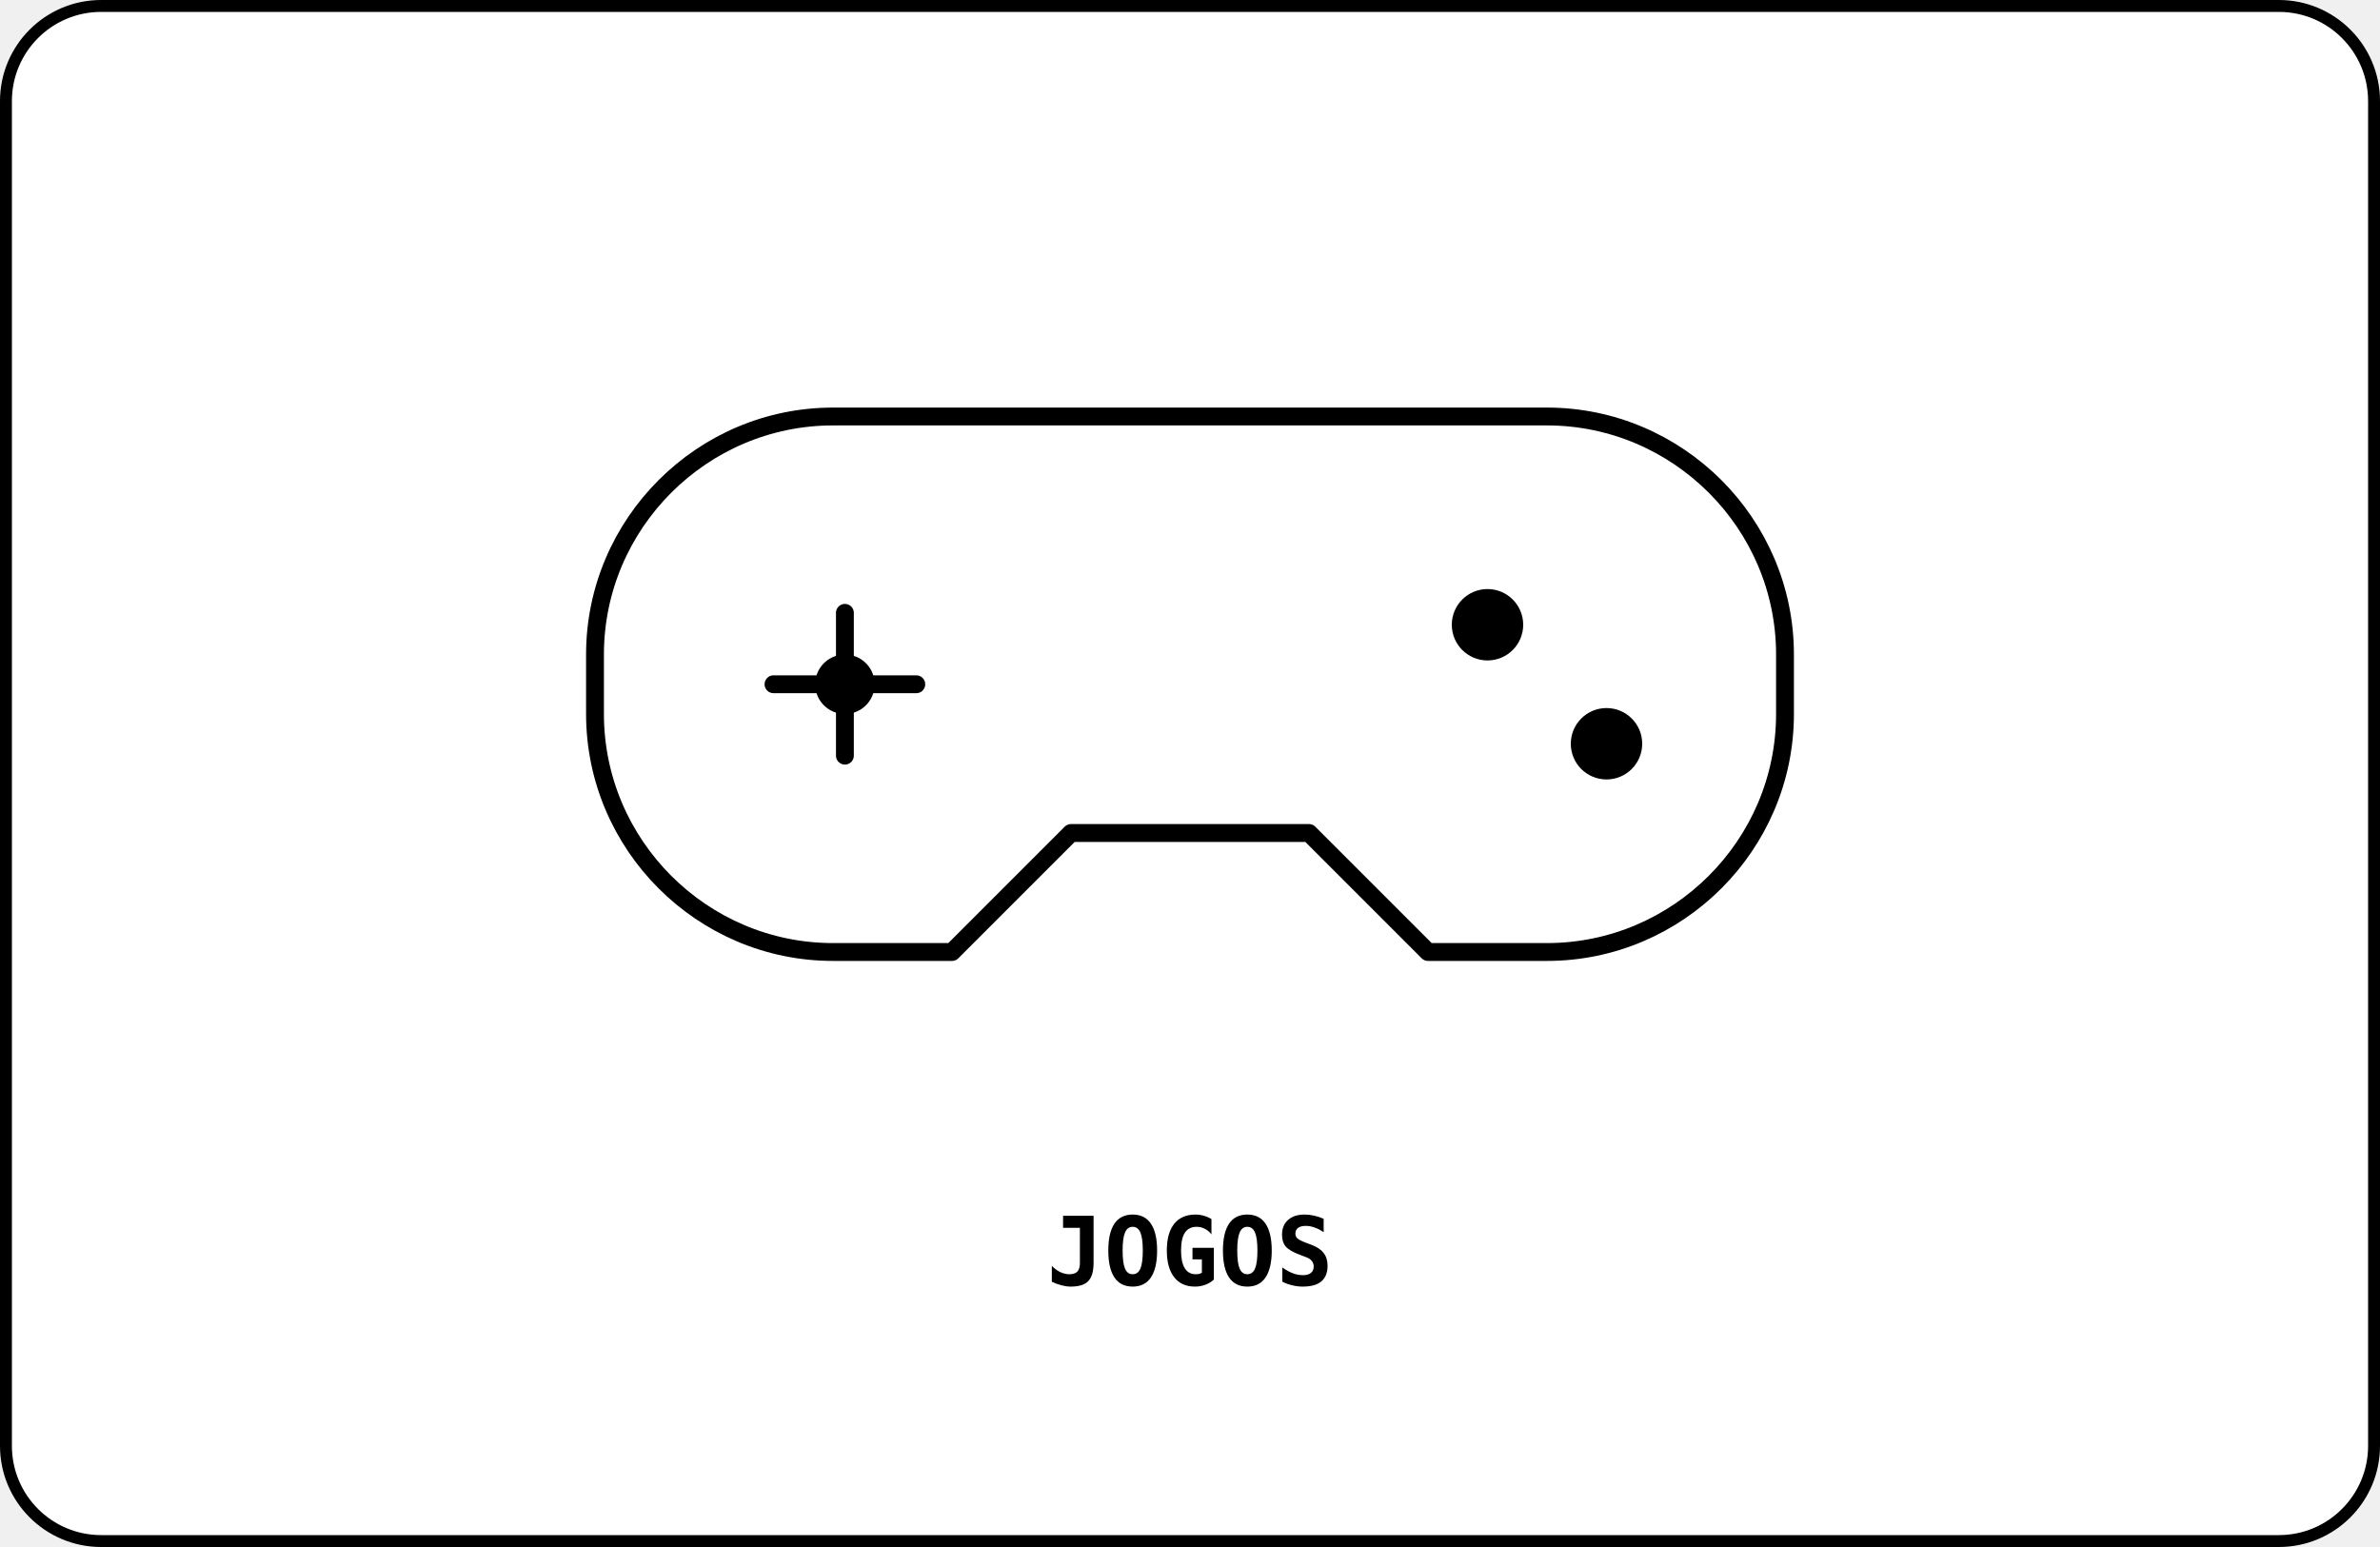
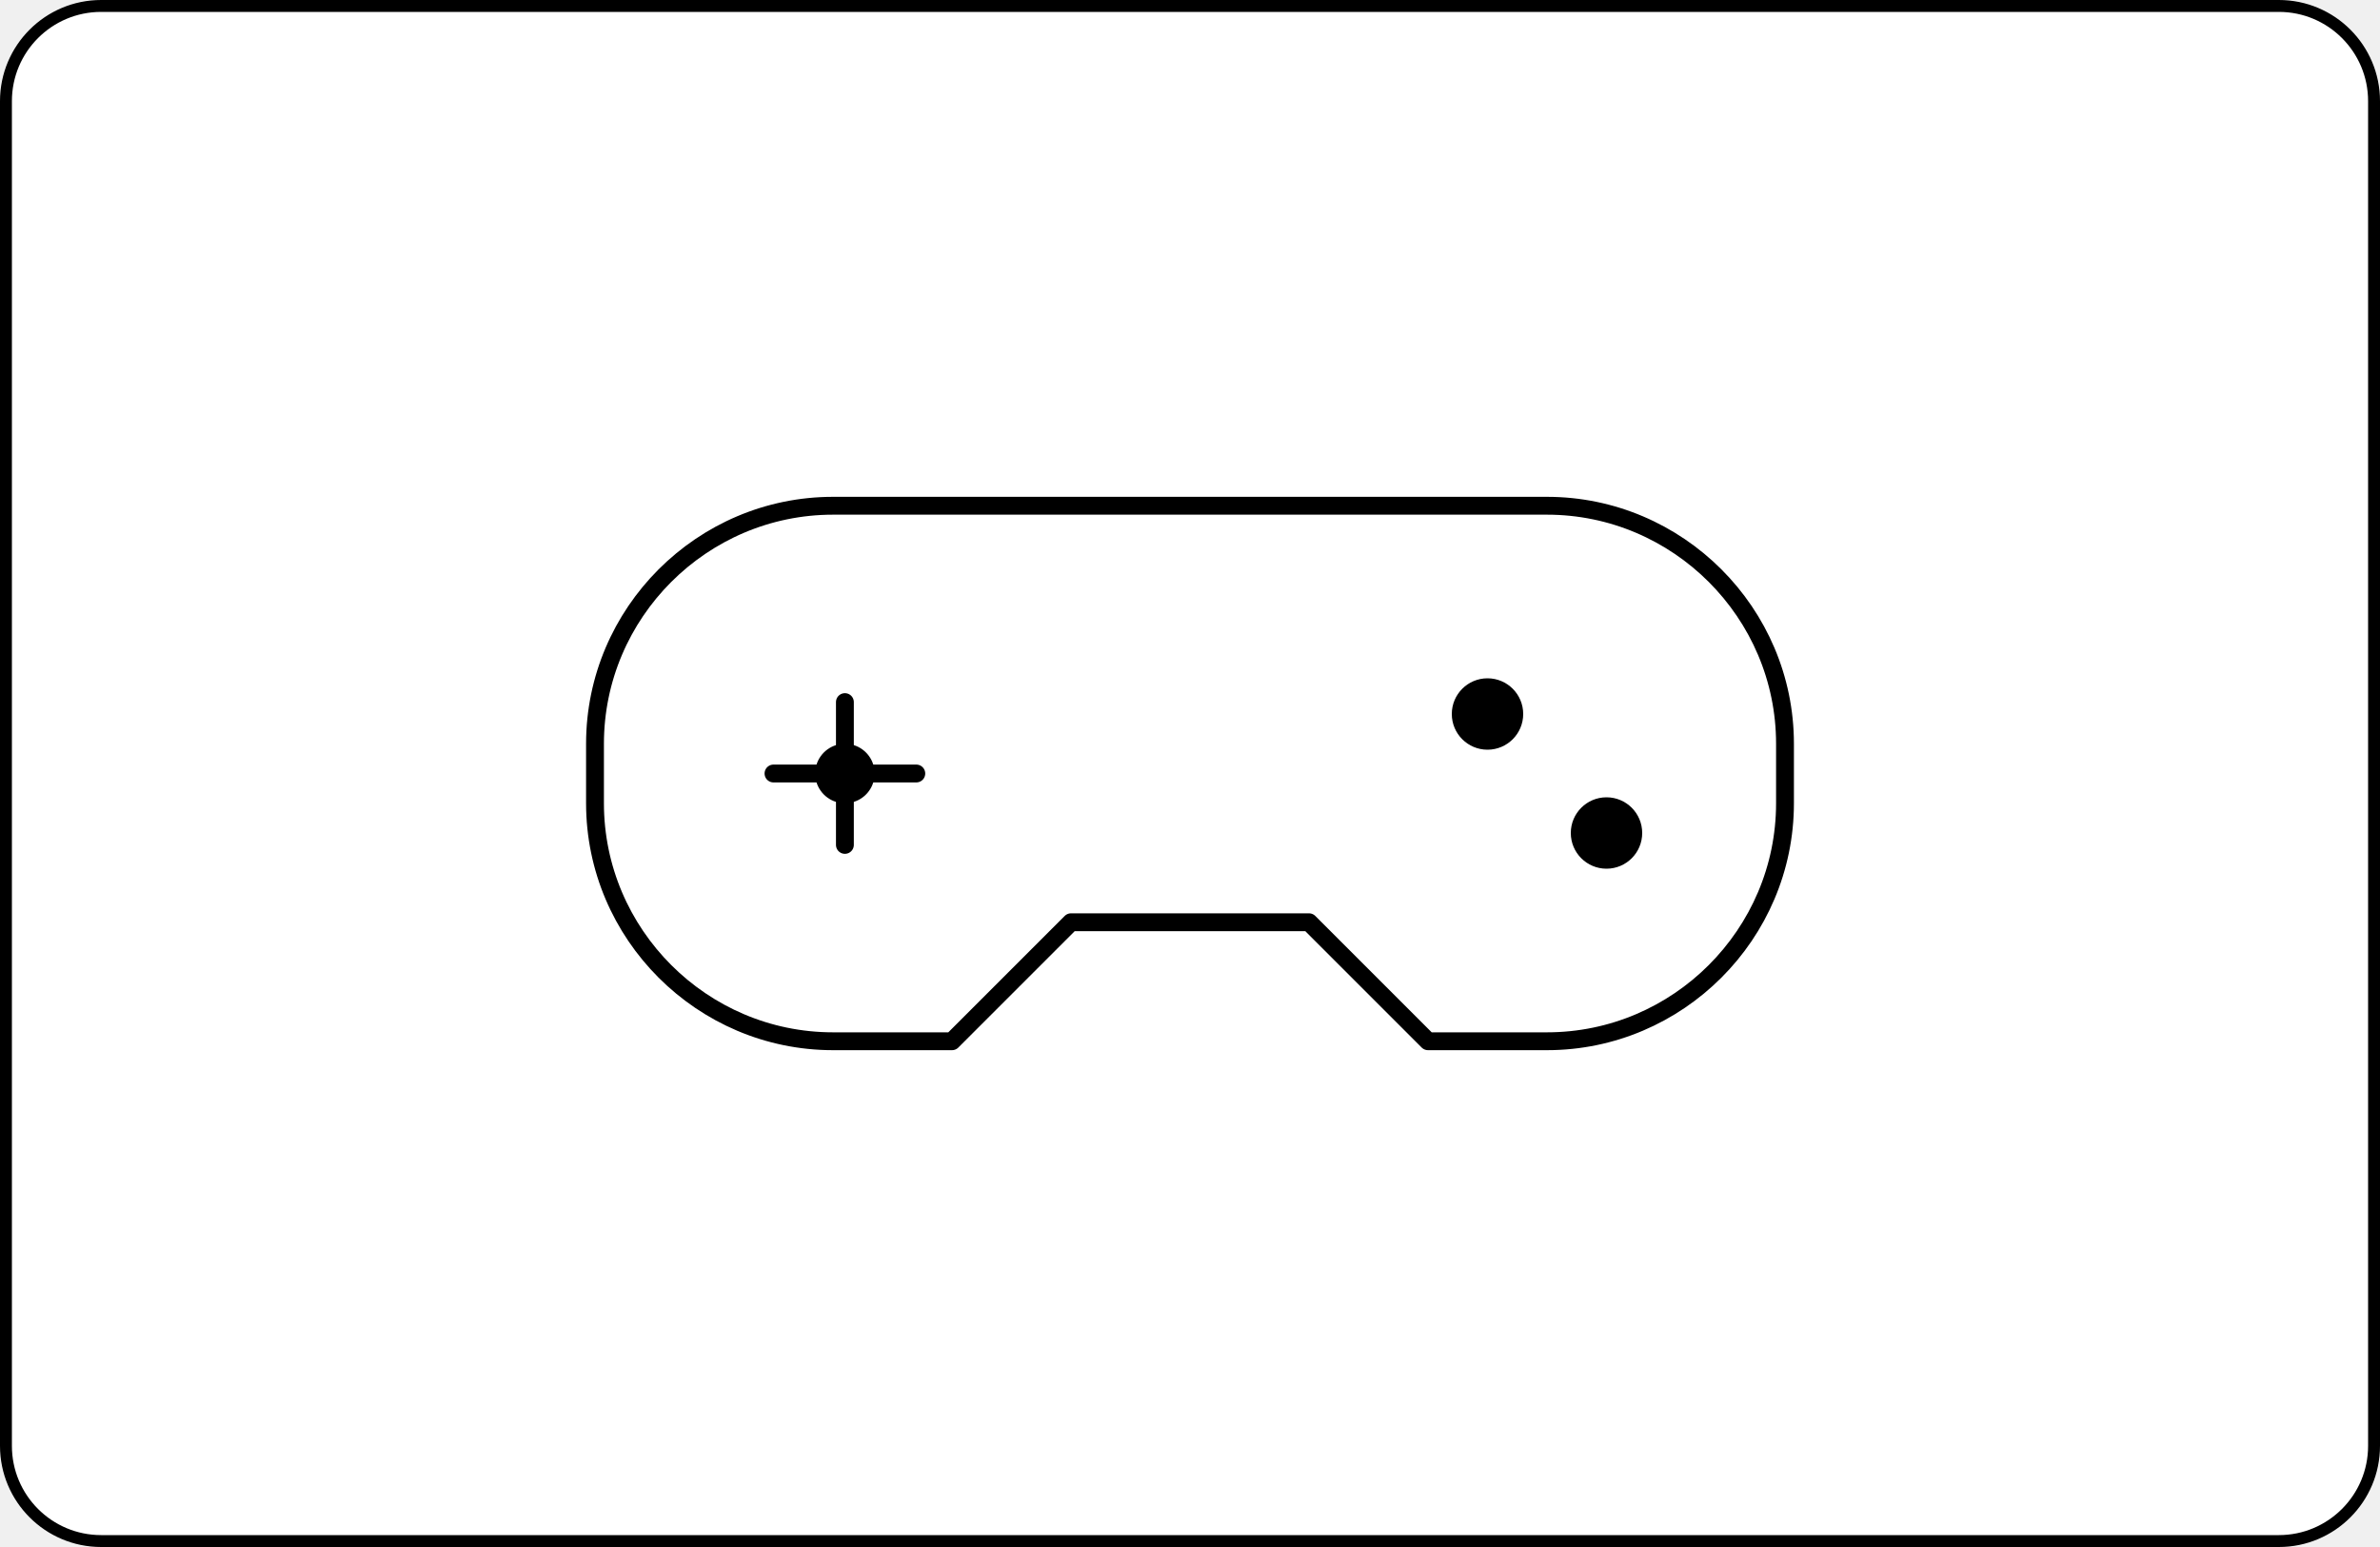
<svg xmlns="http://www.w3.org/2000/svg" width="400" height="260" viewBox="0 0 400 260">
  <rect x="1" y="1" width="398" height="258" rx="16" fill="#ffffff" stroke="#000000" stroke-width="2" />
-   <g transform="translate(100,70)" stroke="#000000" stroke-width="3" fill="none" stroke-linejoin="round" stroke-linecap="round">
+   <g transform="translate(100,85)" stroke="#000000" stroke-width="3" fill="none" stroke-linejoin="round" stroke-linecap="round">
    <path d="M40 0 H160 C182 0 200 18 200 40 V50 C200 72 182 90 160 90 H140 L120 70 H80 L60 90 H40 C18 90 0 72 0 50 V40 C0 18 18 0 40 0 Z" />
    <line x1="42" y1="45" x2="42" y2="45" stroke-width="10" />
    <line x1="30" y1="45" x2="54" y2="45" />
    <line x1="42" y1="33" x2="42" y2="57" />
    <circle cx="150" cy="35" r="6" fill="#000000" stroke="none" />
    <circle cx="170" cy="55" r="6" fill="#000000" stroke="none" />
  </g>
-   <text x="200" y="216" text-anchor="middle" font-family="'Fira Code', monospace" font-size="16" font-weight="bold" fill="#000000">JOGOS</text>
</svg>
